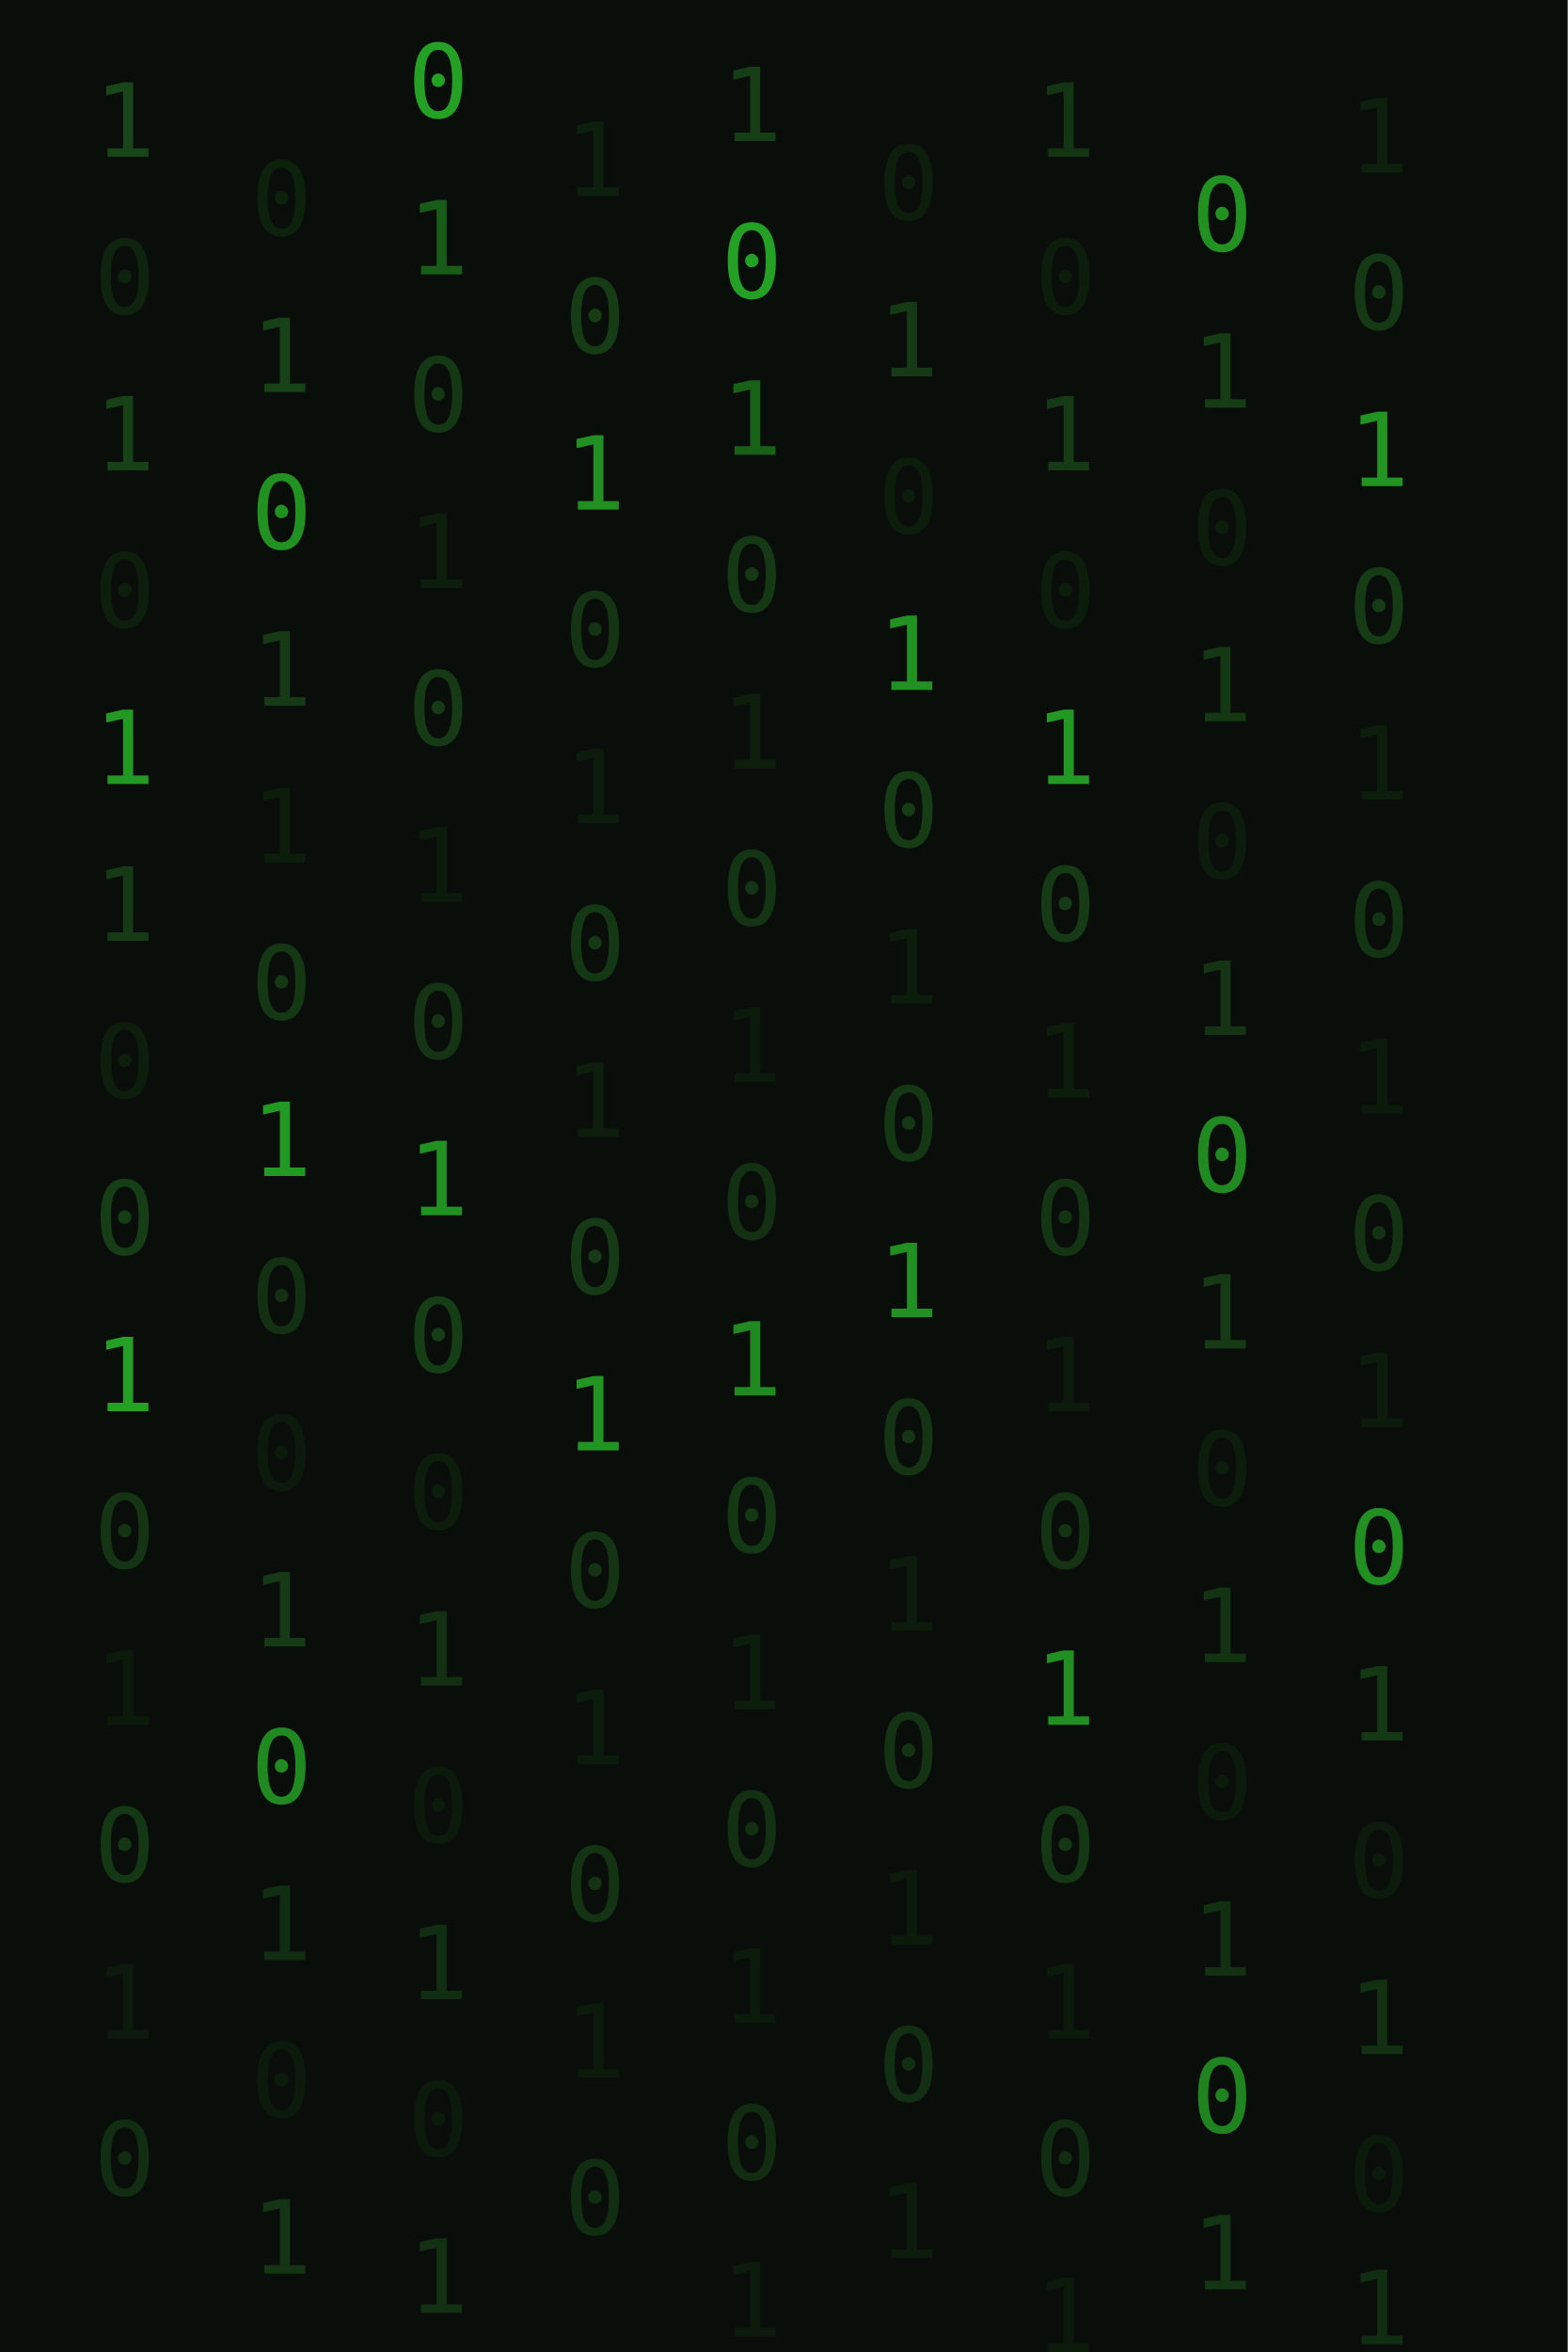
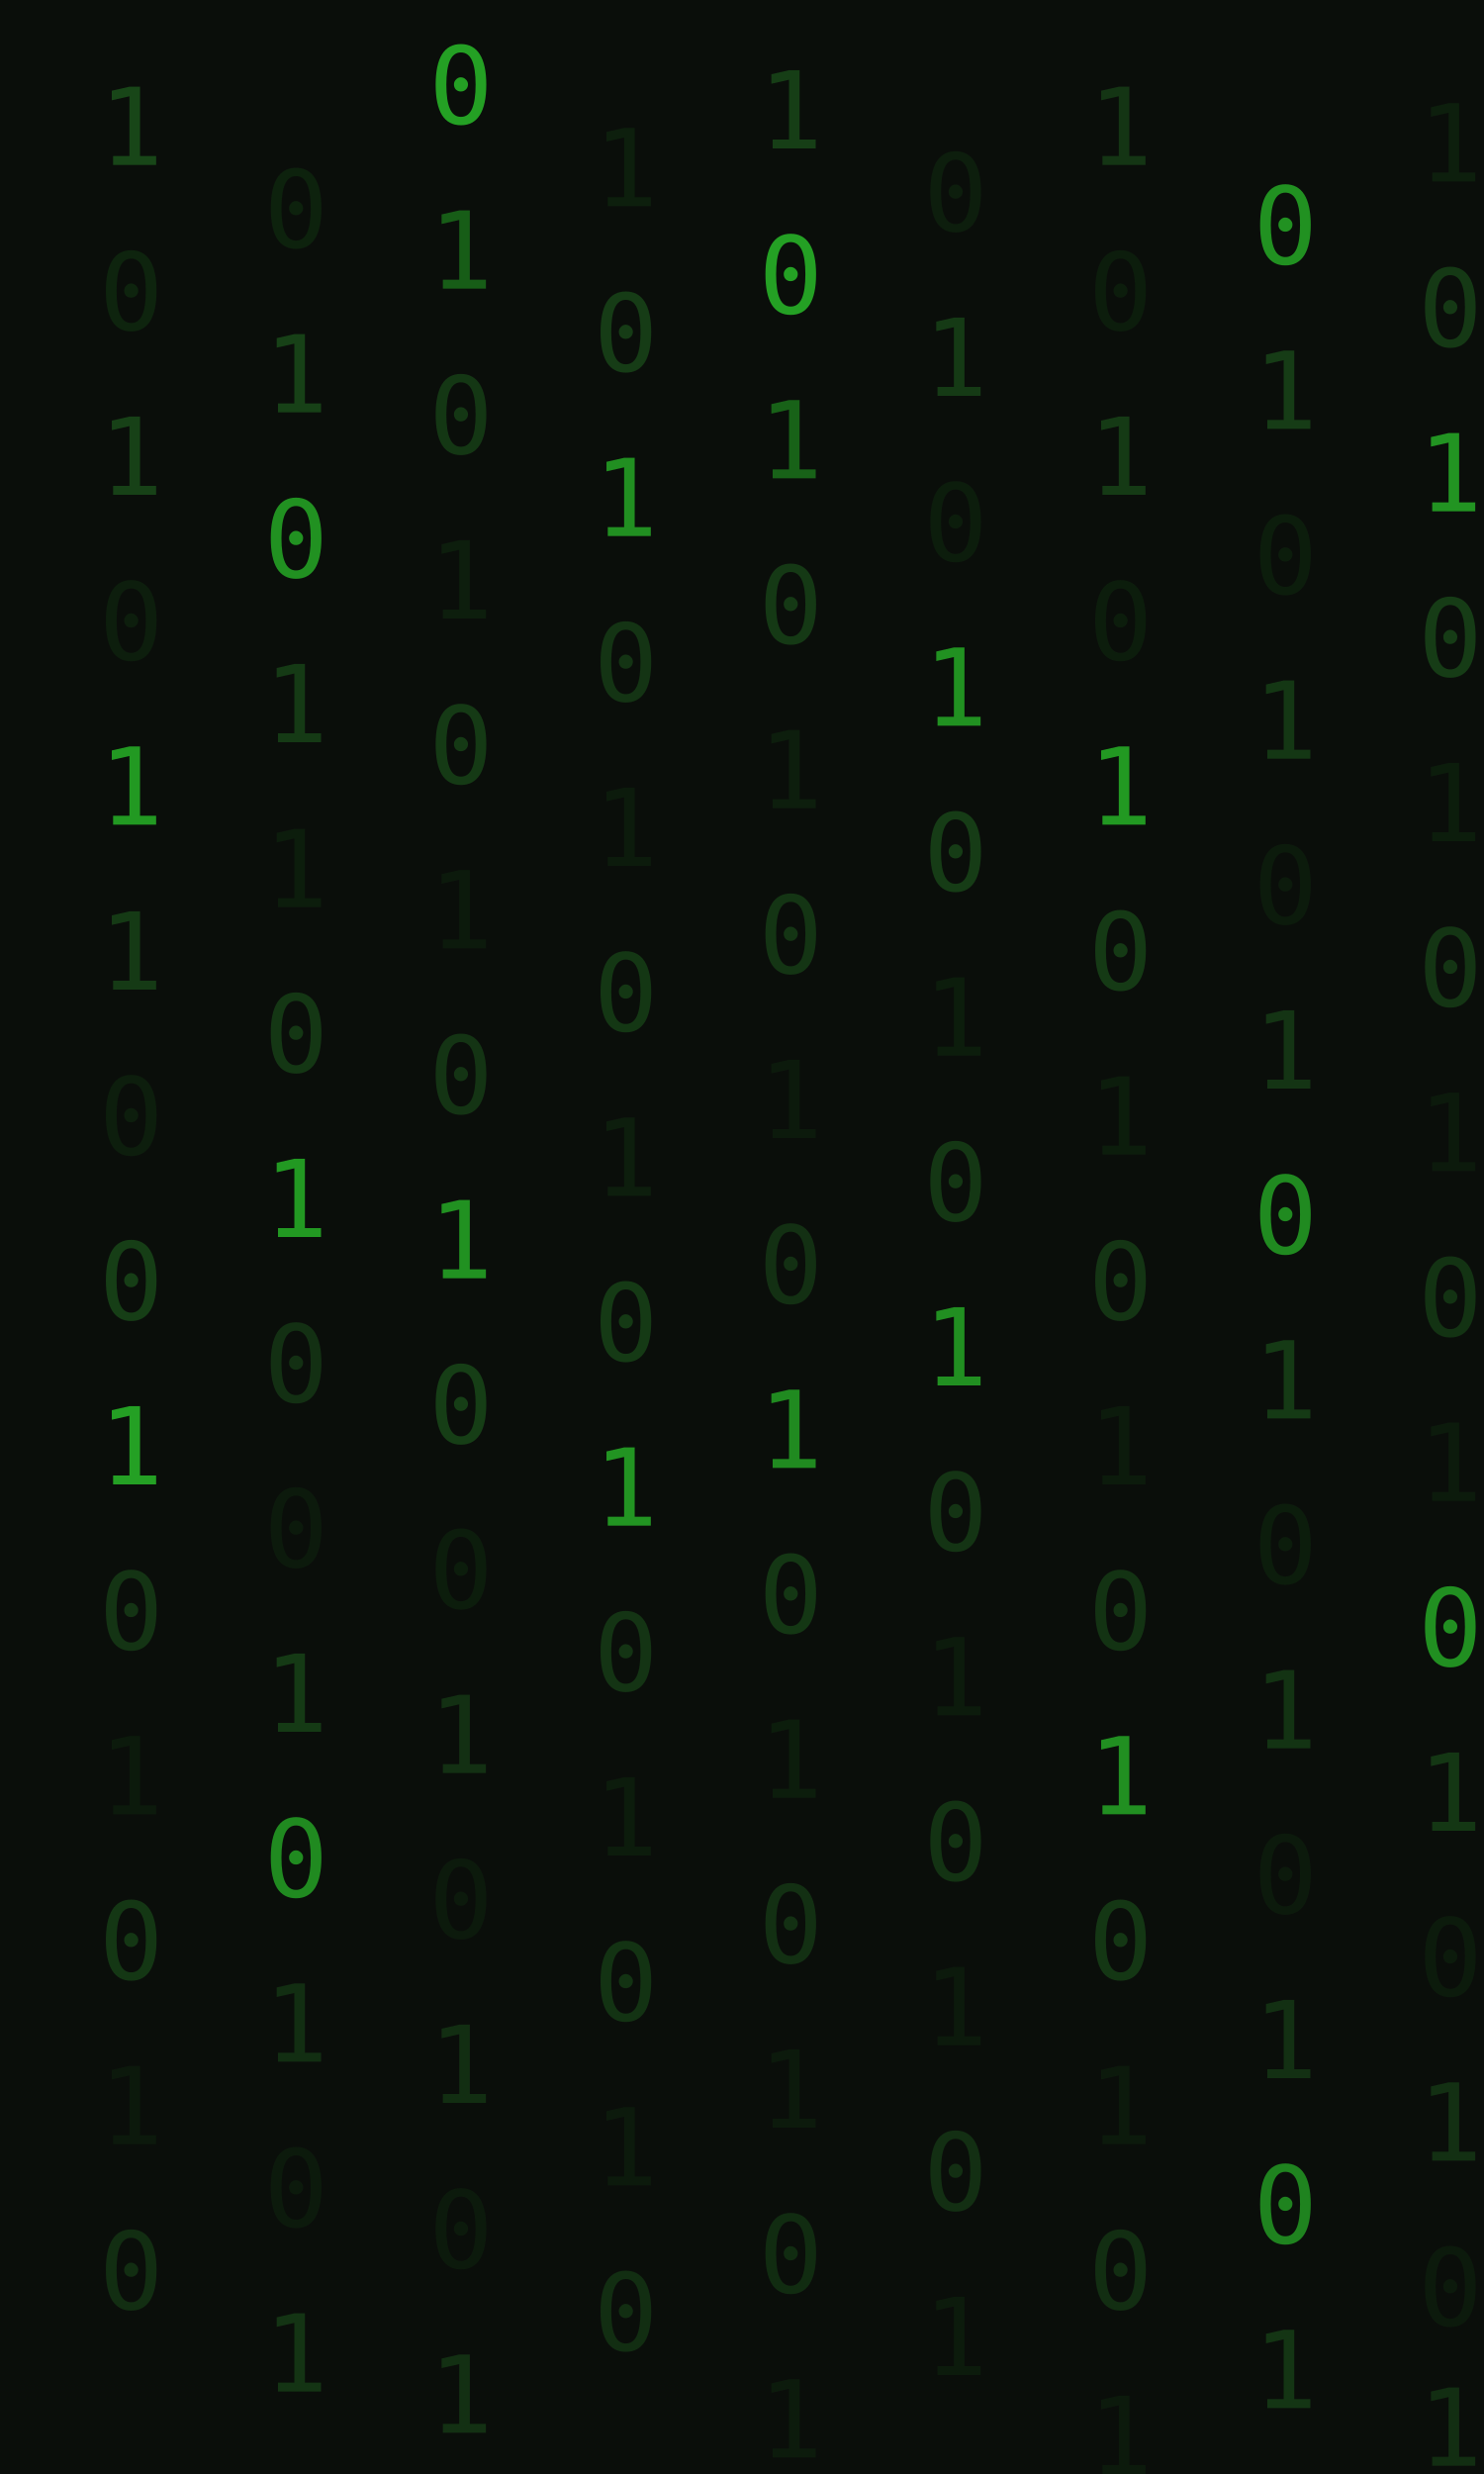
- <svg xmlns="http://www.w3.org/2000/svg" width="200" height="300" viewBox="0 0 200 300">
-   <rect width="200" height="300" fill="#0a0e0a" />
+ <svg xmlns="http://www.w3.org/2000/svg" width="180" height="300" viewBox="0 0 180 300">
+   <rect width="180" height="300" fill="#0a0e0a" />
  <text x="12" y="20" font-family="monospace" font-size="13" fill="#1a4d1a" opacity="0.9">1</text>
  <text x="12" y="40" font-family="monospace" font-size="13" fill="#0f2e0f" opacity="0.7">0</text>
  <text x="12" y="60" font-family="monospace" font-size="13" fill="#1a4d1a" opacity="0.8">1</text>
  <text x="12" y="80" font-family="monospace" font-size="13" fill="#0f2e0f" opacity="0.5">0</text>
  <text x="12" y="100" font-family="monospace" font-size="13" fill="#24a024" opacity="0.95">1</text>
  <text x="12" y="120" font-family="monospace" font-size="13" fill="#1a4d1a" opacity="0.7">1</text>
  <text x="12" y="140" font-family="monospace" font-size="13" fill="#0f2e0f" opacity="0.5">0</text>
  <text x="12" y="160" font-family="monospace" font-size="13" fill="#1a4d1a" opacity="0.75">0</text>
  <text x="12" y="180" font-family="monospace" font-size="13" fill="#24a024" opacity="1">1</text>
  <text x="12" y="200" font-family="monospace" font-size="13" fill="#1a4d1a" opacity="0.6">0</text>
  <text x="12" y="220" font-family="monospace" font-size="13" fill="#0f2e0f" opacity="0.4">1</text>
  <text x="12" y="240" font-family="monospace" font-size="13" fill="#1a4d1a" opacity="0.65">0</text>
  <text x="12" y="260" font-family="monospace" font-size="13" fill="#0f2e0f" opacity="0.35">1</text>
  <text x="12" y="280" font-family="monospace" font-size="13" fill="#1a4d1a" opacity="0.5">0</text>
  <text x="32" y="30" font-family="monospace" font-size="13" fill="#0f2e0f" opacity="0.6">0</text>
  <text x="32" y="50" font-family="monospace" font-size="13" fill="#1a4d1a" opacity="0.8">1</text>
  <text x="32" y="70" font-family="monospace" font-size="13" fill="#24a024" opacity="0.9">0</text>
  <text x="32" y="90" font-family="monospace" font-size="13" fill="#1a4d1a" opacity="0.7">1</text>
  <text x="32" y="110" font-family="monospace" font-size="13" fill="#0f2e0f" opacity="0.45">1</text>
  <text x="32" y="130" font-family="monospace" font-size="13" fill="#1a4d1a" opacity="0.65">0</text>
  <text x="32" y="150" font-family="monospace" font-size="13" fill="#24a024" opacity="0.95">1</text>
  <text x="32" y="170" font-family="monospace" font-size="13" fill="#1a4d1a" opacity="0.55">0</text>
  <text x="32" y="190" font-family="monospace" font-size="13" fill="#0f2e0f" opacity="0.4">0</text>
  <text x="32" y="210" font-family="monospace" font-size="13" fill="#1a4d1a" opacity="0.7">1</text>
  <text x="32" y="230" font-family="monospace" font-size="13" fill="#24a024" opacity="0.85">0</text>
  <text x="32" y="250" font-family="monospace" font-size="13" fill="#1a4d1a" opacity="0.5">1</text>
  <text x="32" y="270" font-family="monospace" font-size="13" fill="#0f2e0f" opacity="0.4">0</text>
  <text x="32" y="290" font-family="monospace" font-size="13" fill="#1a4d1a" opacity="0.6">1</text>
  <text x="52" y="15" font-family="monospace" font-size="13" fill="#24a024" opacity="1">0</text>
  <text x="52" y="35" font-family="monospace" font-size="13" fill="#1a6b1a" opacity="0.85">1</text>
  <text x="52" y="55" font-family="monospace" font-size="13" fill="#1a4d1a" opacity="0.65">0</text>
  <text x="52" y="75" font-family="monospace" font-size="13" fill="#0f2e0f" opacity="0.5">1</text>
  <text x="52" y="95" font-family="monospace" font-size="13" fill="#1a4d1a" opacity="0.7">0</text>
  <text x="52" y="115" font-family="monospace" font-size="13" fill="#0f2e0f" opacity="0.4">1</text>
  <text x="52" y="135" font-family="monospace" font-size="13" fill="#1a4d1a" opacity="0.6">0</text>
  <text x="52" y="155" font-family="monospace" font-size="13" fill="#24a024" opacity="0.9">1</text>
  <text x="52" y="175" font-family="monospace" font-size="13" fill="#1a4d1a" opacity="0.75">0</text>
  <text x="52" y="195" font-family="monospace" font-size="13" fill="#0f2e0f" opacity="0.45">0</text>
  <text x="52" y="215" font-family="monospace" font-size="13" fill="#1a4d1a" opacity="0.55">1</text>
  <text x="52" y="235" font-family="monospace" font-size="13" fill="#0f2e0f" opacity="0.38">0</text>
  <text x="52" y="255" font-family="monospace" font-size="13" fill="#1a4d1a" opacity="0.5">1</text>
  <text x="52" y="275" font-family="monospace" font-size="13" fill="#0f2e0f" opacity="0.4">0</text>
  <text x="52" y="295" font-family="monospace" font-size="13" fill="#1a4d1a" opacity="0.55">1</text>
  <text x="72" y="25" font-family="monospace" font-size="13" fill="#0f2e0f" opacity="0.55">1</text>
  <text x="72" y="45" font-family="monospace" font-size="13" fill="#1a4d1a" opacity="0.72">0</text>
  <text x="72" y="65" font-family="monospace" font-size="13" fill="#24a024" opacity="0.88">1</text>
  <text x="72" y="85" font-family="monospace" font-size="13" fill="#1a4d1a" opacity="0.6">0</text>
  <text x="72" y="105" font-family="monospace" font-size="13" fill="#0f2e0f" opacity="0.42">1</text>
  <text x="72" y="125" font-family="monospace" font-size="13" fill="#1a4d1a" opacity="0.65">0</text>
  <text x="72" y="145" font-family="monospace" font-size="13" fill="#0f2e0f" opacity="0.5">1</text>
  <text x="72" y="165" font-family="monospace" font-size="13" fill="#1a4d1a" opacity="0.7">0</text>
  <text x="72" y="185" font-family="monospace" font-size="13" fill="#24a024" opacity="0.92">1</text>
  <text x="72" y="205" font-family="monospace" font-size="13" fill="#1a4d1a" opacity="0.6">0</text>
  <text x="72" y="225" font-family="monospace" font-size="13" fill="#0f2e0f" opacity="0.43">1</text>
  <text x="72" y="245" font-family="monospace" font-size="13" fill="#1a4d1a" opacity="0.58">0</text>
  <text x="72" y="265" font-family="monospace" font-size="13" fill="#0f2e0f" opacity="0.38">1</text>
  <text x="72" y="285" font-family="monospace" font-size="13" fill="#1a4d1a" opacity="0.5">0</text>
  <text x="92" y="18" font-family="monospace" font-size="13" fill="#1a4d1a" opacity="0.75">1</text>
  <text x="92" y="38" font-family="monospace" font-size="13" fill="#24a024" opacity="1">0</text>
  <text x="92" y="58" font-family="monospace" font-size="13" fill="#1a6b1a" opacity="0.9">1</text>
  <text x="92" y="78" font-family="monospace" font-size="13" fill="#1a4d1a" opacity="0.68">0</text>
  <text x="92" y="98" font-family="monospace" font-size="13" fill="#0f2e0f" opacity="0.5">1</text>
  <text x="92" y="118" font-family="monospace" font-size="13" fill="#1a4d1a" opacity="0.62">0</text>
  <text x="92" y="138" font-family="monospace" font-size="13" fill="#0f2e0f" opacity="0.4">1</text>
  <text x="92" y="158" font-family="monospace" font-size="13" fill="#1a4d1a" opacity="0.55">0</text>
  <text x="92" y="178" font-family="monospace" font-size="13" fill="#24a024" opacity="0.85">1</text>
  <text x="92" y="198" font-family="monospace" font-size="13" fill="#1a4d1a" opacity="0.65">0</text>
  <text x="92" y="218" font-family="monospace" font-size="13" fill="#0f2e0f" opacity="0.45">1</text>
  <text x="92" y="238" font-family="monospace" font-size="13" fill="#1a4d1a" opacity="0.55">0</text>
  <text x="92" y="258" font-family="monospace" font-size="13" fill="#0f2e0f" opacity="0.38">1</text>
  <text x="92" y="278" font-family="monospace" font-size="13" fill="#1a4d1a" opacity="0.48">0</text>
  <text x="92" y="298" font-family="monospace" font-size="13" fill="#0f2e0f" opacity="0.42">1</text>
  <text x="112" y="28" font-family="monospace" font-size="13" fill="#0f2e0f" opacity="0.5">0</text>
  <text x="112" y="48" font-family="monospace" font-size="13" fill="#1a4d1a" opacity="0.7">1</text>
  <text x="112" y="68" font-family="monospace" font-size="13" fill="#0f2e0f" opacity="0.45">0</text>
  <text x="112" y="88" font-family="monospace" font-size="13" fill="#24a024" opacity="0.9">1</text>
  <text x="112" y="108" font-family="monospace" font-size="13" fill="#1a4d1a" opacity="0.72">0</text>
  <text x="112" y="128" font-family="monospace" font-size="13" fill="#0f2e0f" opacity="0.47">1</text>
  <text x="112" y="148" font-family="monospace" font-size="13" fill="#1a4d1a" opacity="0.65">0</text>
  <text x="112" y="168" font-family="monospace" font-size="13" fill="#24a024" opacity="0.88">1</text>
  <text x="112" y="188" font-family="monospace" font-size="13" fill="#1a4d1a" opacity="0.6">0</text>
  <text x="112" y="208" font-family="monospace" font-size="13" fill="#0f2e0f" opacity="0.42">1</text>
  <text x="112" y="228" font-family="monospace" font-size="13" fill="#1a4d1a" opacity="0.58">0</text>
  <text x="112" y="248" font-family="monospace" font-size="13" fill="#0f2e0f" opacity="0.38">1</text>
  <text x="112" y="268" font-family="monospace" font-size="13" fill="#1a4d1a" opacity="0.52">0</text>
  <text x="112" y="288" font-family="monospace" font-size="13" fill="#0f2e0f" opacity="0.42">1</text>
  <text x="132" y="20" font-family="monospace" font-size="13" fill="#1a4d1a" opacity="0.62">1</text>
  <text x="132" y="40" font-family="monospace" font-size="13" fill="#0f2e0f" opacity="0.45">0</text>
  <text x="132" y="60" font-family="monospace" font-size="13" fill="#1a4d1a" opacity="0.7">1</text>
  <text x="132" y="80" font-family="monospace" font-size="13" fill="#0f2e0f" opacity="0.48">0</text>
  <text x="132" y="100" font-family="monospace" font-size="13" fill="#24a024" opacity="0.95">1</text>
  <text x="132" y="120" font-family="monospace" font-size="13" fill="#1a4d1a" opacity="0.7">0</text>
  <text x="132" y="140" font-family="monospace" font-size="13" fill="#0f2e0f" opacity="0.45">1</text>
  <text x="132" y="160" font-family="monospace" font-size="13" fill="#1a4d1a" opacity="0.62">0</text>
  <text x="132" y="180" font-family="monospace" font-size="13" fill="#0f2e0f" opacity="0.42">1</text>
  <text x="132" y="200" font-family="monospace" font-size="13" fill="#1a4d1a" opacity="0.58">0</text>
  <text x="132" y="220" font-family="monospace" font-size="13" fill="#24a024" opacity="0.88">1</text>
  <text x="132" y="240" font-family="monospace" font-size="13" fill="#1a4d1a" opacity="0.65">0</text>
  <text x="132" y="260" font-family="monospace" font-size="13" fill="#0f2e0f" opacity="0.4">1</text>
  <text x="132" y="280" font-family="monospace" font-size="13" fill="#1a4d1a" opacity="0.5">0</text>
  <text x="132" y="300" font-family="monospace" font-size="13" fill="#0f2e0f" opacity="0.38">1</text>
  <text x="152" y="32" font-family="monospace" font-size="13" fill="#24a024" opacity="0.9">0</text>
  <text x="152" y="52" font-family="monospace" font-size="13" fill="#1a4d1a" opacity="0.72">1</text>
  <text x="152" y="72" font-family="monospace" font-size="13" fill="#0f2e0f" opacity="0.48">0</text>
  <text x="152" y="92" font-family="monospace" font-size="13" fill="#1a4d1a" opacity="0.65">1</text>
  <text x="152" y="112" font-family="monospace" font-size="13" fill="#0f2e0f" opacity="0.42">0</text>
  <text x="152" y="132" font-family="monospace" font-size="13" fill="#1a4d1a" opacity="0.6">1</text>
  <text x="152" y="152" font-family="monospace" font-size="13" fill="#24a024" opacity="0.85">0</text>
  <text x="152" y="172" font-family="monospace" font-size="13" fill="#1a4d1a" opacity="0.7">1</text>
  <text x="152" y="192" font-family="monospace" font-size="13" fill="#0f2e0f" opacity="0.45">0</text>
  <text x="152" y="212" font-family="monospace" font-size="13" fill="#1a4d1a" opacity="0.58">1</text>
  <text x="152" y="232" font-family="monospace" font-size="13" fill="#0f2e0f" opacity="0.4">0</text>
  <text x="152" y="252" font-family="monospace" font-size="13" fill="#1a4d1a" opacity="0.55">1</text>
  <text x="152" y="272" font-family="monospace" font-size="13" fill="#24a024" opacity="0.8">0</text>
  <text x="152" y="292" font-family="monospace" font-size="13" fill="#1a4d1a" opacity="0.62">1</text>
  <text x="172" y="22" font-family="monospace" font-size="13" fill="#0f2e0f" opacity="0.52">1</text>
  <text x="172" y="42" font-family="monospace" font-size="13" fill="#1a4d1a" opacity="0.68">0</text>
  <text x="172" y="62" font-family="monospace" font-size="13" fill="#24a024" opacity="0.92">1</text>
  <text x="172" y="82" font-family="monospace" font-size="13" fill="#1a4d1a" opacity="0.72">0</text>
  <text x="172" y="102" font-family="monospace" font-size="13" fill="#0f2e0f" opacity="0.46">1</text>
  <text x="172" y="122" font-family="monospace" font-size="13" fill="#1a4d1a" opacity="0.62">0</text>
  <text x="172" y="142" font-family="monospace" font-size="13" fill="#0f2e0f" opacity="0.4">1</text>
  <text x="172" y="162" font-family="monospace" font-size="13" fill="#1a4d1a" opacity="0.58">0</text>
  <text x="172" y="182" font-family="monospace" font-size="13" fill="#0f2e0f" opacity="0.42">1</text>
  <text x="172" y="202" font-family="monospace" font-size="13" fill="#24a024" opacity="0.88">0</text>
  <text x="172" y="222" font-family="monospace" font-size="13" fill="#1a4d1a" opacity="0.65">1</text>
  <text x="172" y="242" font-family="monospace" font-size="13" fill="#0f2e0f" opacity="0.42">0</text>
  <text x="172" y="262" font-family="monospace" font-size="13" fill="#1a4d1a" opacity="0.55">1</text>
  <text x="172" y="282" font-family="monospace" font-size="13" fill="#0f2e0f" opacity="0.38">0</text>
  <text x="172" y="299" font-family="monospace" font-size="13" fill="#1a4d1a" opacity="0.5">1</text>
</svg>
